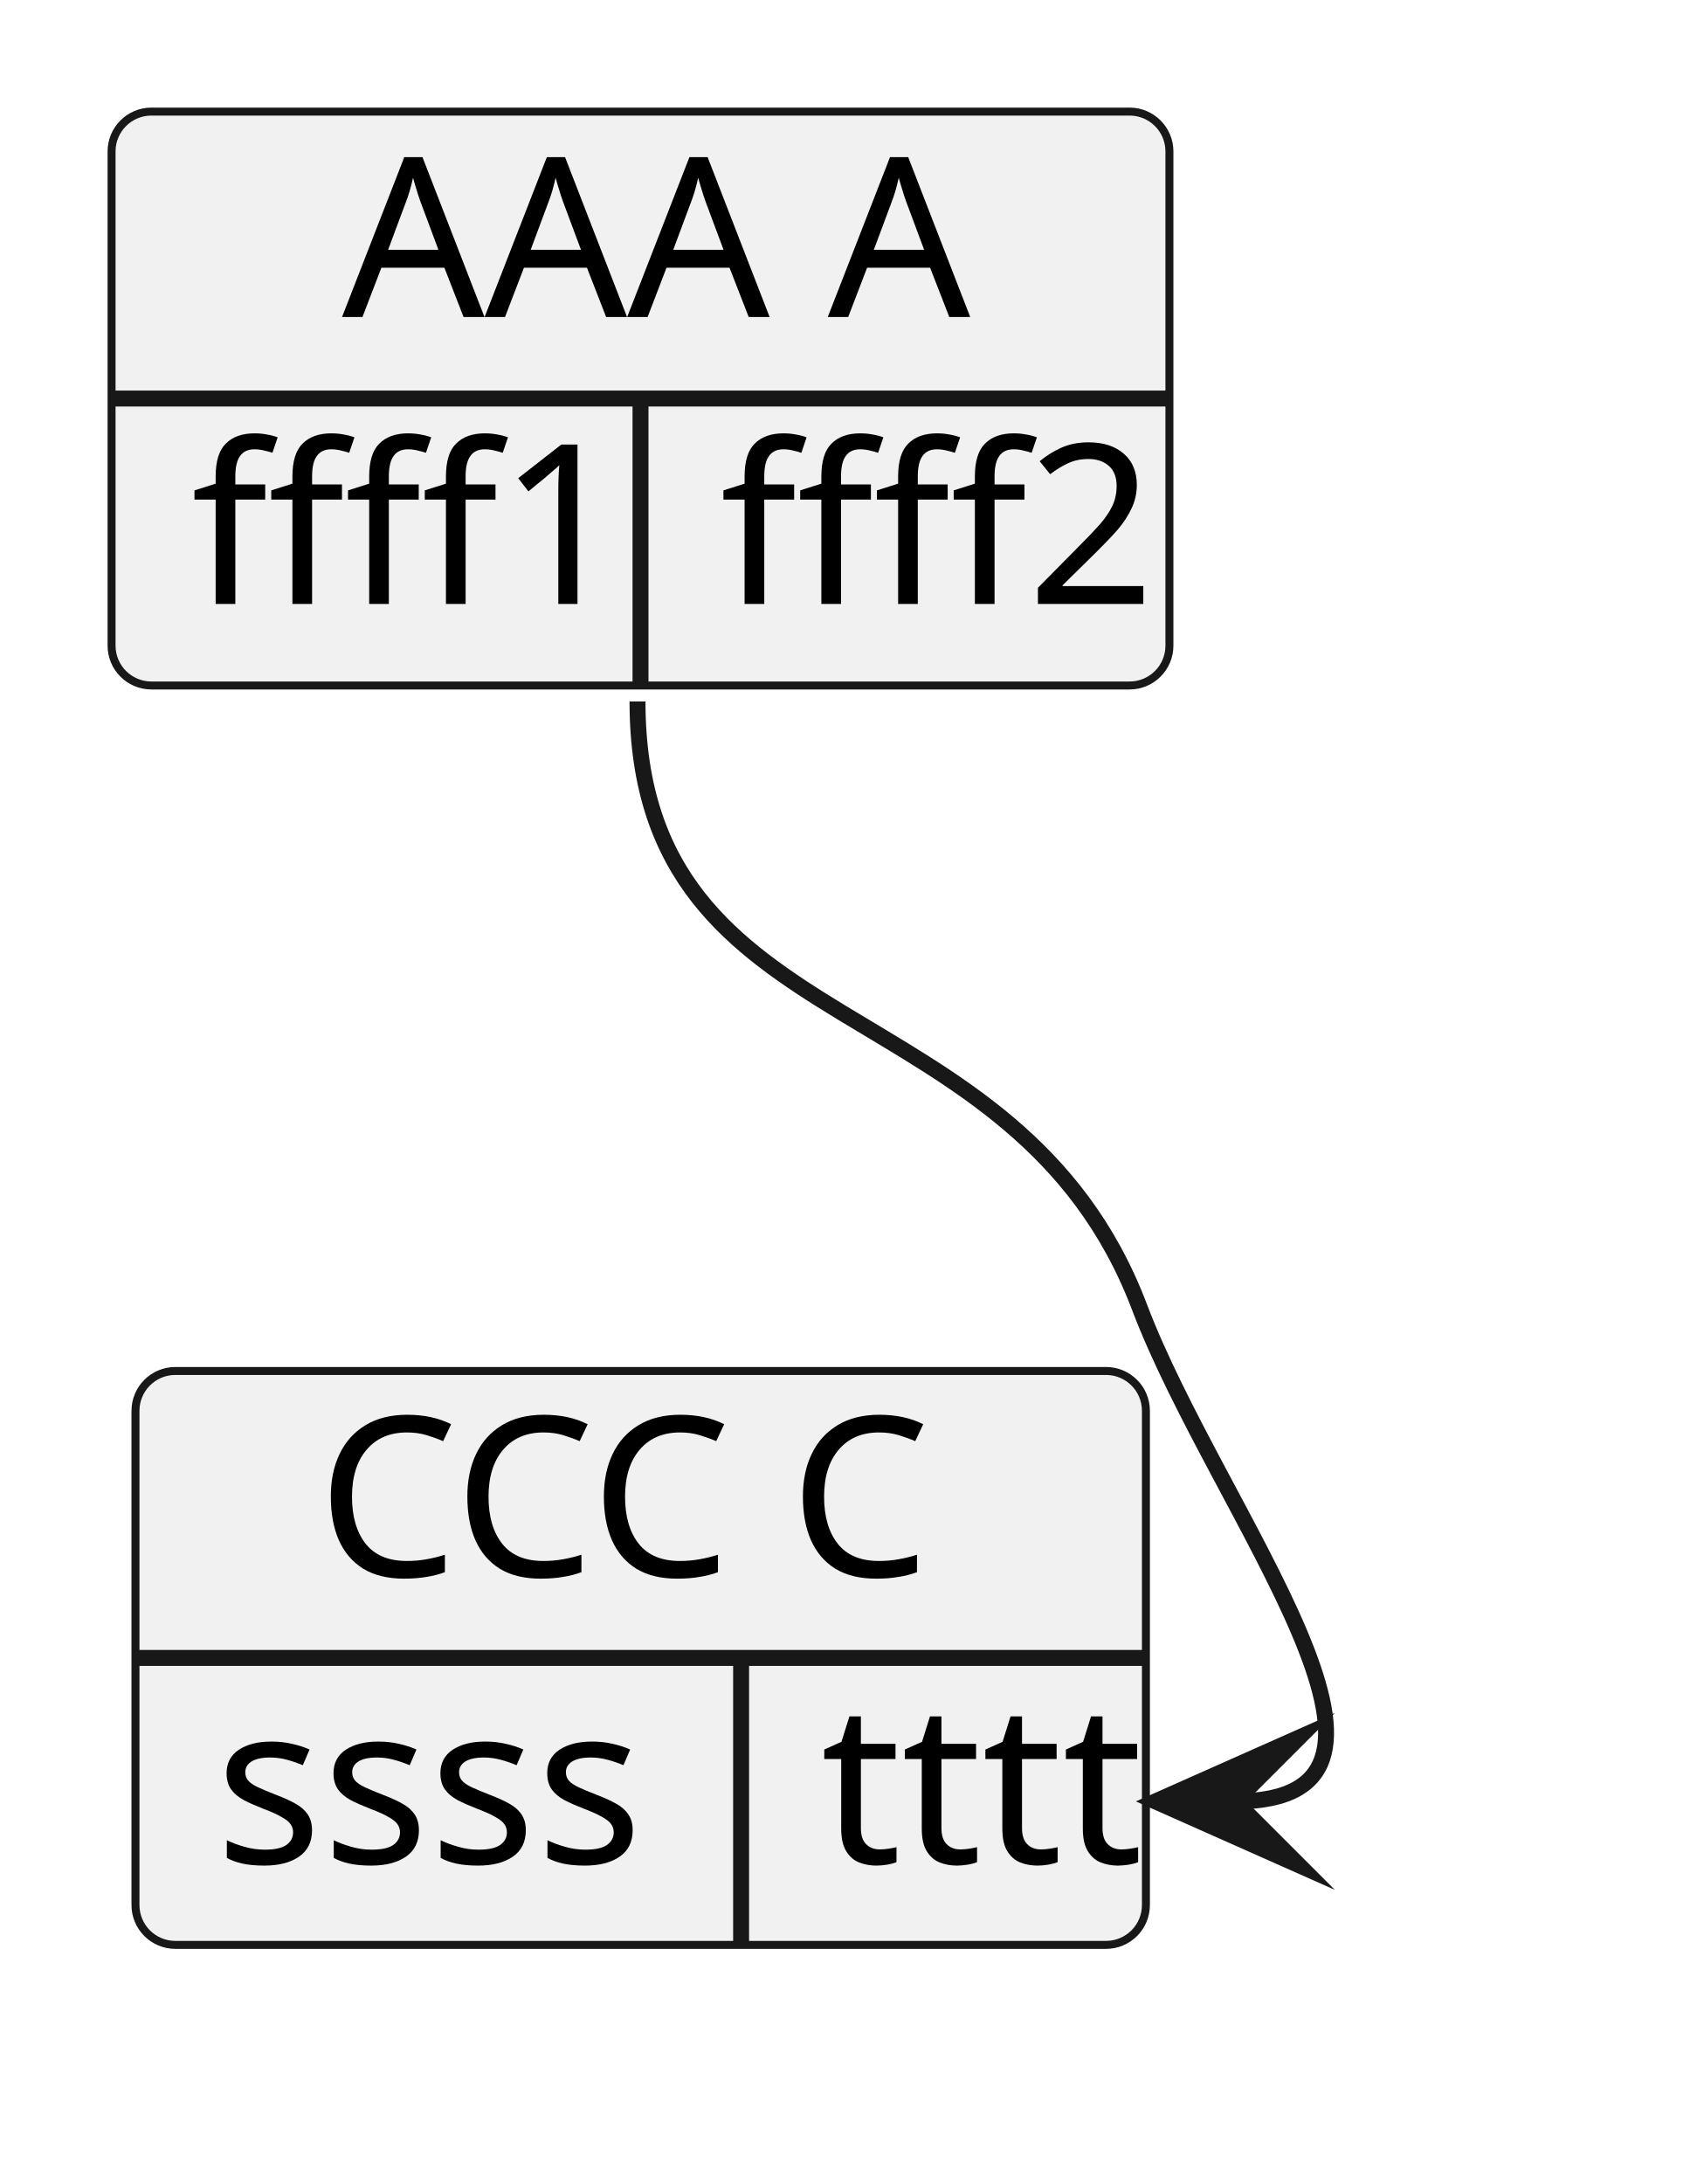
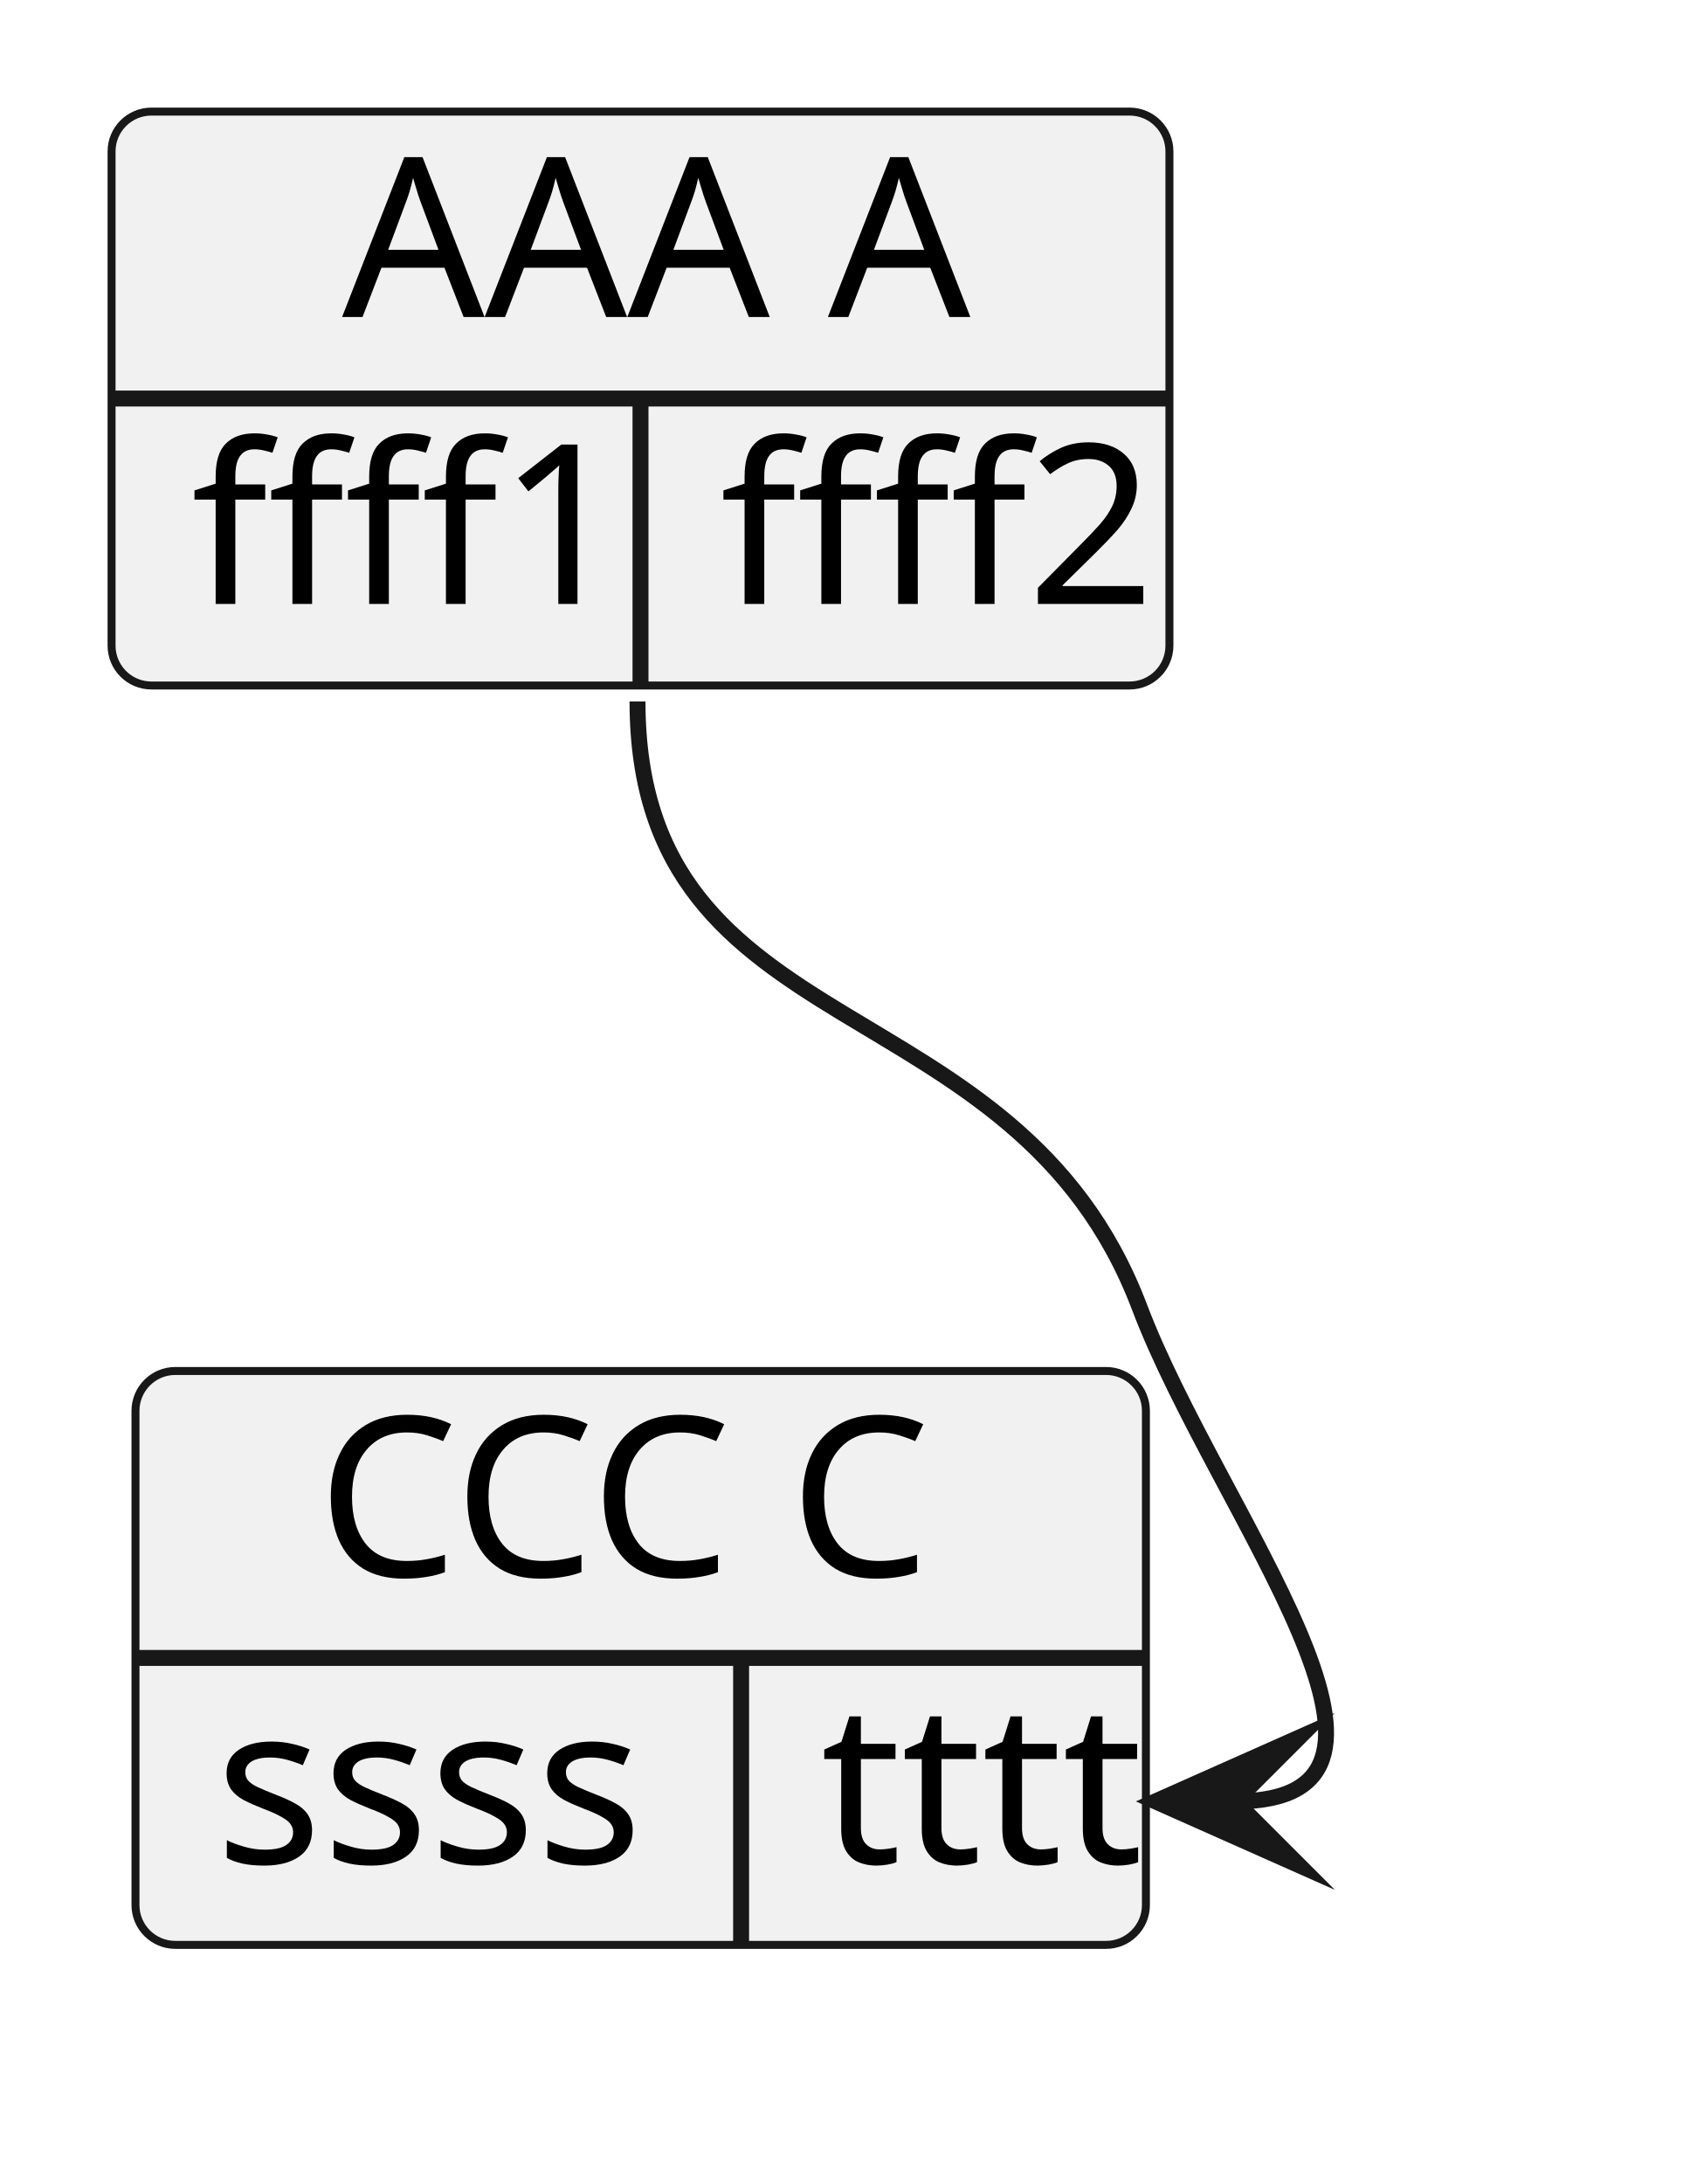
<svg xmlns="http://www.w3.org/2000/svg" version="1.1" data-diagram-type="CLASS" style="width:106px;height:137px;background:#FFFFFF;" width="106px" height="137px" viewBox="0 0 106 137" zoomAndPan="magnify" preserveAspectRatio="none" contentStyleType="text/css">
  <defs />
-   <g>
+   <g font-family="sans-serif" lengthAdjust="spacing">
    <g class="entity" data-qualified-name="AAAA" id="ent0001" data-source-line="2">
      <rect x="7" y="7" width="66.375" height="36" fill="#F1F1F1" style="stroke:#181818;stroke-width:0.5;" rx="2.5" ry="2.5" />
-       <text x="21.462" y="19.889" fill="#000000" font-size="14" lengthAdjust="spacing" textLength="37.45" font-family="sans-serif">AAA A</text>
+       <text x="21.463" y="19.889" fill="#000" font-size="14" textLength="37.45">AAA A</text>
      <line x1="7" y1="25" x2="73.375" y2="25" style="stroke:#181818;stroke-width:1;" />
-       <text x="12" y="37.889" fill="#000000" font-size="14" lengthAdjust="spacing" textLength="23.188" font-family="sans-serif">ffff1</text>
-       <text x="45.188" y="37.889" fill="#000000" font-size="14" lengthAdjust="spacing" textLength="23.188" font-family="sans-serif">ffff2</text>
+       <text x="12" y="37.889" fill="#000" font-size="14" textLength="23.188">ffff1</text>
+       <text x="45.188" y="37.889" fill="#000" font-size="14" textLength="23.188">ffff2</text>
      <line x1="40.188" y1="25" x2="40.188" y2="43" style="stroke:#181818;stroke-width:1;" />
    </g>
    <g class="entity" data-qualified-name="CCCC" id="ent0002" data-source-line="6">
      <rect x="8.5" y="86" width="63.4" height="36" fill="#F1F1F1" style="stroke:#181818;stroke-width:0.5;" rx="2.5" ry="2.5" />
-       <text x="19.9" y="98.889" fill="#000000" font-size="14" lengthAdjust="spacing" textLength="40.6" font-family="sans-serif">CCC C</text>
+       <text x="19.9" y="98.889" fill="#000" font-size="14" textLength="40.6">CCC C</text>
      <line x1="8.5" y1="104" x2="71.9" y2="104" style="stroke:#181818;stroke-width:1;" />
-       <text x="13.5" y="116.889" fill="#000000" font-size="14" lengthAdjust="spacing" textLength="28" font-family="sans-serif">ssss</text>
-       <text x="51.5" y="116.889" fill="#000000" font-size="14" lengthAdjust="spacing" textLength="15.4" font-family="sans-serif">tttt</text>
+       <text x="13.5" y="116.889" fill="#000" font-size="14" textLength="28">ssss</text>
+       <text x="51.5" y="116.889" fill="#000" font-size="14" textLength="15.4">tttt</text>
      <line x1="46.5" y1="104" x2="46.5" y2="122" style="stroke:#181818;stroke-width:1;" />
    </g>
    <g class="link" data-entity-1="ent0001" data-entity-2="ent0002" id="lnk3" data-source-line="10" data-link-type="dependency">
      <path d="M40,44 C40,65.94 63.73,61.49 71.5,82 C76.38,94.89 91.28,113 77.5,113" style="stroke:#181818;stroke-width:1;" fill="none" id="AAAA-to-CCCC" codeLine="10" />
      <polygon points="72.5,113,81.5,117,77.5,113,81.5,109,72.5,113" fill="#181818" style="stroke:#181818;stroke-width:1;stroke-linejoin:miter;stroke-miterlimit:10;" />
    </g>
  </g>
</svg>
